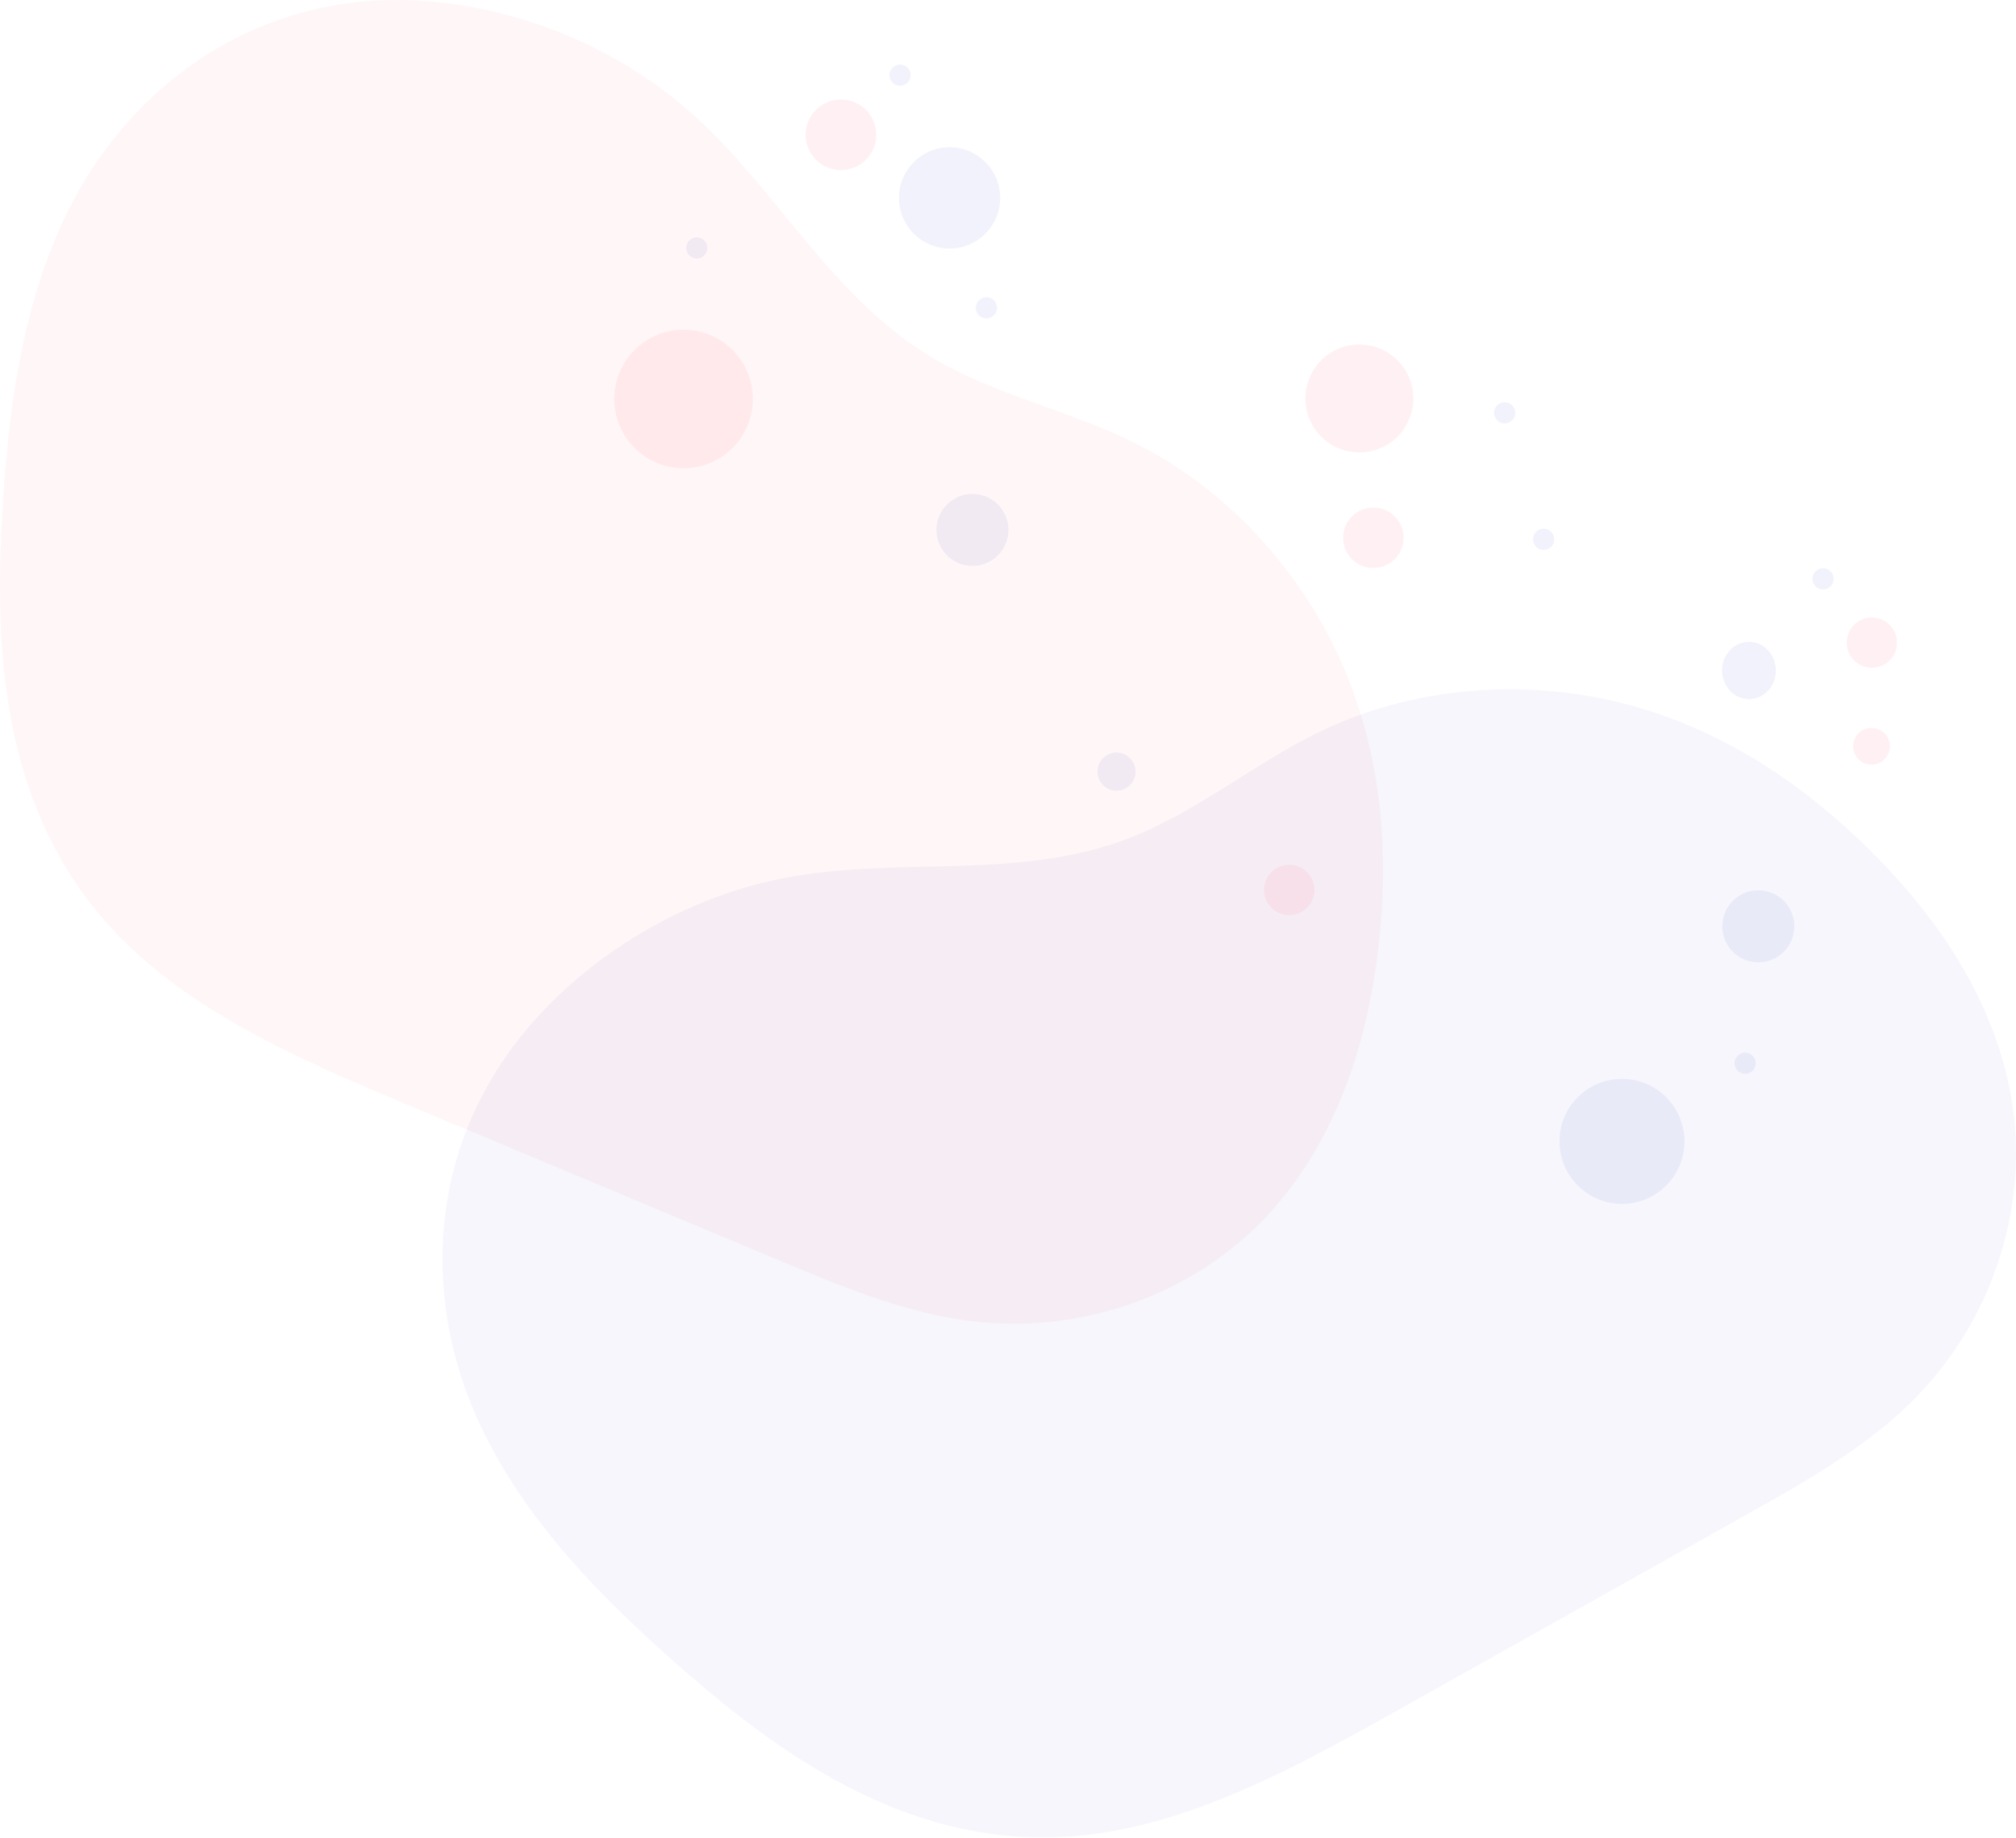
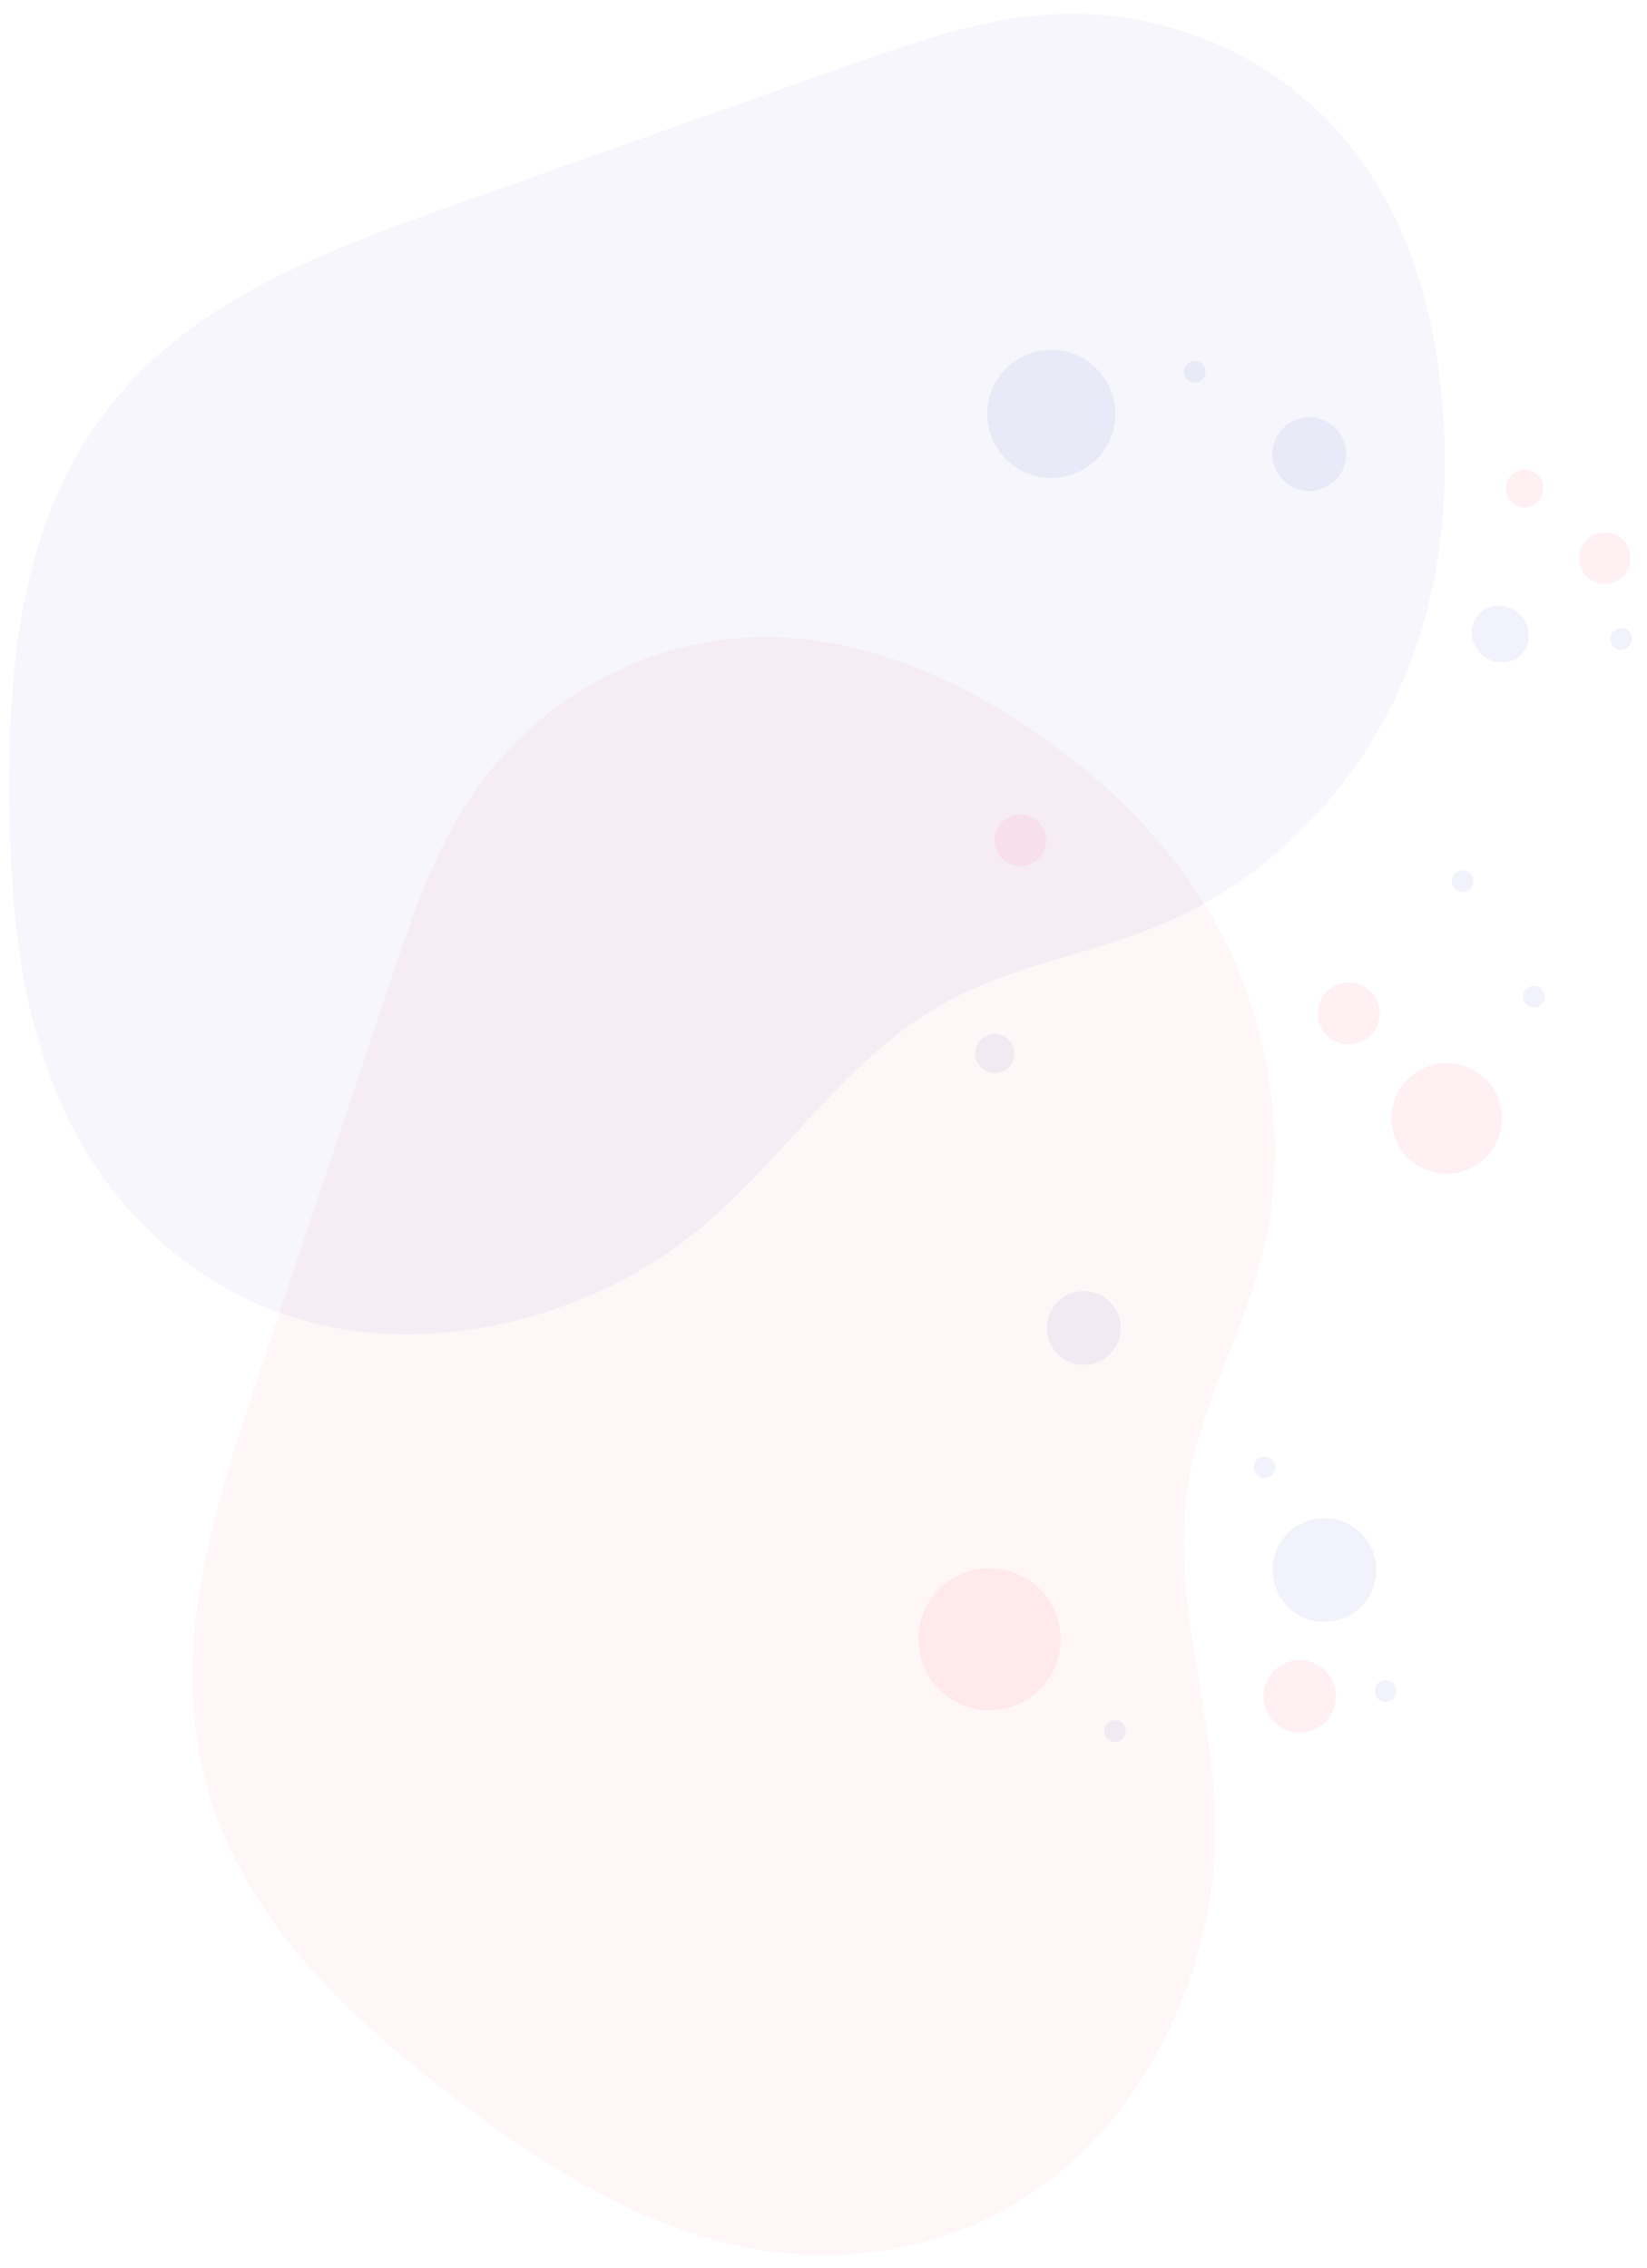
- <svg xmlns="http://www.w3.org/2000/svg" xmlns:xlink="http://www.w3.org/1999/xlink" version="1.1" id="Layer_1" x="0px" y="0px" width="595.16px" height="542.365px" viewBox="0 0 595.16 542.365" enable-background="new 0 0 595.16 542.365" xml:space="preserve">
+ <svg xmlns="http://www.w3.org/2000/svg" xmlns:xlink="http://www.w3.org/1999/xlink" version="1.1" id="Layer_1" x="0px" y="0px" width="474px" height="653px" viewBox="0 0 474 653" enable-background="new 0 0 474 653" xml:space="preserve">
  <g>
    <defs>
-       <rect id="SVGID_1_" width="595.16" height="542.365" />
+       <rect id="SVGID_1_" x="-65" y="27.635" transform="matrix(-0.6591 0.7521 -0.7521 -0.6591 610.6018 320.8374)" width="595.16" height="542.365" />
    </defs>
    <clipPath id="SVGID_2_">
      <use xlink:href="#SVGID_1_" overflow="visible" />
    </clipPath>
    <g clip-path="url(#SVGID_2_)">
      <defs>
-         <rect id="SVGID_3_" width="595.16" height="542.365" />
+         <rect id="SVGID_3_" x="-65" y="27.635" transform="matrix(-0.6591 0.7521 -0.7521 -0.6591 610.6018 320.8374)" width="595.16" height="542.365" />
      </defs>
      <clipPath id="SVGID_4_">
        <use xlink:href="#SVGID_3_" overflow="visible" />
      </clipPath>
      <g opacity="0.042" clip-path="url(#SVGID_4_)" enable-background="new    ">
        <g>
          <defs>
-             <rect id="SVGID_5_" x="130.643" y="203.489" width="464.517" height="338.876" />
+             <rect id="SVGID_5_" x="-33.148" y="13.196" transform="matrix(-0.6591 0.7521 -0.7521 -0.6591 467.6936 153.2532)" width="464.517" height="338.876" />
          </defs>
          <clipPath id="SVGID_6_">
            <use xlink:href="#SVGID_5_" overflow="visible" />
          </clipPath>
-           <path clip-path="url(#SVGID_6_)" fill="#161ABC" d="M515.516,447.132c16.814-9.422,33.915-19.062,47.525-32.109      c25.431-24.368,35.376-58.345,31.194-87.944c-4.183-29.599-21.057-55.176-42.369-76.27      c-19.074-18.872-42.378-34.913-70.593-42.624c-28.214-7.711-61.78-6.393-90.921,7.446c-19.775,9.389-36.82,24.038-57.231,31.845      c-32.949,12.601-67.857,5.104-101.986,11.767c-35.536,6.941-69.271,30.321-86.439,59.899      c-18.713,32.256-17.345,69.004-4.083,98.952c13.261,29.948,37.251,54.093,62.659,76.127      c30.277,26.253,67.463,51.474,113.618,47.783c33.41-2.665,65.32-20.133,95.471-37.038      C446.746,485.689,481.131,466.411,515.516,447.132" />
+           <path clip-path="url(#SVGID_6_)" fill="#161ABC" d="M243.885,18.948c18.168-6.436,36.688-12.944,55.471-14.581      c35.088-3.066,67.196,11.847,86.7,34.5C405.56,61.521,413.675,91.069,415.494,121c1.622,26.783-1.672,54.882-14.468,81.184      c-12.796,26.301-35.909,50.677-65.523,63.473c-20.094,8.685-42.345,11.849-61.669,22.055      c-31.193,16.476-48.561,47.67-76.065,68.947c-28.641,22.152-68.458,32.114-102.018,25.532      c-36.592-7.185-63.328-32.433-77.111-62.145C4.855,290.334,2.507,256.379,2.681,222.748c0.21-40.073,5.75-84.663,38.945-116.943      c24.024-23.371,58.192-35.857,90.777-47.392C169.563,45.258,206.724,32.103,243.885,18.948" />
        </g>
      </g>
      <g opacity="0.042" clip-path="url(#SVGID_4_)" enable-background="new    ">
        <g>
          <defs>
-             <rect id="SVGID_7_" width="408.315" height="390.758" />
+             <rect id="SVGID_7_" x="23.862" y="223.66" transform="matrix(-0.6591 0.7521 -0.7521 -0.6591 693.4519 523.7222)" width="408.315" height="390.758" />
          </defs>
          <clipPath id="SVGID_8_">
            <use xlink:href="#SVGID_7_" overflow="visible" />
          </clipPath>
-           <path clip-path="url(#SVGID_8_)" fill="#F8153A" d="M229.845,371.998c17.776,7.449,35.9,14.99,54.562,17.683      c34.858,5.037,67.755-8.045,88.504-29.564c20.749-21.519,30.517-50.563,34.017-80.344c3.129-26.648,1.422-54.889-9.873-81.869      c-11.294-26.981-32.998-52.62-61.844-67.063c-19.574-9.803-41.611-14.215-60.329-25.492      c-30.215-18.206-45.799-50.33-72.061-73.122C175.473,8.497,136.28-3.692,102.402,0.989      C65.464,6.102,37.348,29.804,21.913,58.692C6.479,87.581,2.222,121.349,0.501,154.937      c-2.047,40.022,0.972,84.852,32.297,118.951c22.67,24.686,56.08,39.078,87.964,52.428      C157.122,341.545,193.483,356.772,229.845,371.998" />
-         </g>
-       </g>
-       <g opacity="0.06" clip-path="url(#SVGID_4_)" enable-background="new    ">
-         <g>
-           <defs>
-             <rect id="SVGID_9_" x="265.395" y="43.476" width="29.876" height="29.876" />
+           <path clip-path="url(#SVGID_8_)" fill="#F8153A" d="M112.116,283.316c6.113-18.278,12.387-36.879,22.661-52.69      c19.185-29.536,50.705-45.655,80.565-47.078c29.859-1.423,58.14,10.373,82.845,27.368      c22.104,15.209,42.218,35.106,55.066,61.382c12.849,26.276,17.827,59.497,9.678,90.711      c-5.528,21.182-16.733,40.664-20.589,62.173c-6.221,34.723,7.668,67.616,7.501,102.388      c-0.177,36.208-16.841,73.718-42.689,96.112c-28.19,24.411-64.546,29.935-96.445,22.505      c-31.899-7.432-60.101-26.486-86.496-47.328c-31.449-24.838-63.175-56.654-68.176-102.687      c-3.625-33.319,7.57-67.932,18.544-100.71C87.09,358.081,99.603,320.699,112.116,283.316" />
+         </g>
+       </g>
+       <g opacity="0.06" clip-path="url(#SVGID_4_)" enable-background="new    ">
+         <g>
+           <defs>
+             <rect id="SVGID_9_" x="366.295" y="437.079" transform="matrix(-0.6591 0.7521 -0.7521 -0.6591 972.4465 463.2051)" width="29.876" height="29.876" />
          </defs>
          <clipPath id="SVGID_10_">
            <use xlink:href="#SVGID_9_" overflow="visible" />
          </clipPath>
-           <path clip-path="url(#SVGID_10_)" fill="#161ABC" d="M280.333,43.476c8.25,0,14.938,6.688,14.938,14.938      s-6.688,14.938-14.938,14.938s-14.938-6.688-14.938-14.938S272.083,43.476,280.333,43.476" />
-         </g>
-       </g>
-       <g opacity="0.06" clip-path="url(#SVGID_4_)" enable-background="new    ">
-         <g>
-           <defs>
-             <rect id="SVGID_11_" x="460.395" y="318.476" width="36.876" height="36.876" />
+           <path clip-path="url(#SVGID_10_)" fill="#161ABC" d="M392.468,461.862c5.437-6.205,4.815-15.642-1.39-21.08      s-15.642-4.815-21.08,1.39s-4.815,15.642,1.39,21.08S387.031,468.067,392.468,461.862" />
+         </g>
+       </g>
+       <g opacity="0.06" clip-path="url(#SVGID_4_)" enable-background="new    ">
+         <g>
+           <defs>
+             <rect id="SVGID_11_" x="284.164" y="100.74" transform="matrix(-0.6591 0.7521 -0.7521 -0.6591 591.6682 -29.858)" width="36.876" height="36.876" />
          </defs>
          <clipPath id="SVGID_12_">
            <use xlink:href="#SVGID_11_" overflow="visible" />
          </clipPath>
-           <path clip-path="url(#SVGID_12_)" fill="#161ABC" d="M478.833,318.476c10.183,0,18.437,8.255,18.437,18.438      s-8.254,18.438-18.437,18.438c-10.184,0-18.438-8.255-18.438-18.438S468.649,318.476,478.833,318.476" />
-         </g>
-       </g>
-       <g opacity="0.06" clip-path="url(#SVGID_4_)" enable-background="new    ">
-         <g>
-           <defs>
-             <rect id="SVGID_13_" x="276.464" y="145.805" width="21.239" height="21.24" />
+           <path clip-path="url(#SVGID_12_)" fill="#161ABC" d="M316.469,131.33c6.711-7.658,5.943-19.307-1.716-26.018      c-7.658-6.711-19.307-5.944-26.018,1.714c-6.712,7.659-5.943,19.308,1.715,26.019      C298.108,139.757,309.757,138.99,316.469,131.33" />
+         </g>
+       </g>
+       <g opacity="0.06" clip-path="url(#SVGID_4_)" enable-background="new    ">
+         <g>
+           <defs>
+             <rect id="SVGID_13_" x="301.35" y="371.724" transform="matrix(-0.6591 0.7521 -0.7521 -0.6591 805.1338 399.7061)" width="21.239" height="21.24" />
          </defs>
          <clipPath id="SVGID_14_">
            <use xlink:href="#SVGID_13_" overflow="visible" />
          </clipPath>
-           <path clip-path="url(#SVGID_14_)" fill="#161ABC" d="M296.279,151.116c2.932,5.079,1.191,11.573-3.887,14.505      c-5.079,2.932-11.572,1.192-14.505-3.887c-2.931-5.078-1.191-11.572,3.887-14.504S293.346,146.038,296.279,151.116" />
-         </g>
-       </g>
-       <g opacity="0.06" clip-path="url(#SVGID_4_)" enable-background="new    ">
-         <g>
-           <defs>
-             <rect id="SVGID_15_" x="373.17" y="255.252" width="14.88" height="14.88" />
+           <path clip-path="url(#SVGID_14_)" fill="#161ABC" d="M322.023,378.927c-1.888-5.552-7.919-8.523-13.471-6.636      c-5.552,1.887-8.523,7.918-6.636,13.471c1.887,5.551,7.918,8.522,13.47,6.636S323.909,384.48,322.023,378.927" />
+         </g>
+       </g>
+       <g opacity="0.06" clip-path="url(#SVGID_4_)" enable-background="new    ">
+         <g>
+           <defs>
+             <rect id="SVGID_15_" x="286.248" y="234.528" transform="matrix(-0.6591 0.7521 -0.7521 -0.6591 669.2275 180.5614)" width="14.88" height="14.88" />
          </defs>
          <clipPath id="SVGID_16_">
            <use xlink:href="#SVGID_15_" overflow="visible" />
          </clipPath>
-           <path clip-path="url(#SVGID_16_)" fill="#F8153A" d="M387.506,259.906c1.539,3.809-0.301,8.144-4.109,9.683      c-3.81,1.539-8.145-0.302-9.683-4.11c-1.539-3.809,0.301-8.144,4.109-9.683C381.632,254.257,385.968,256.097,387.506,259.906" />
-         </g>
-       </g>
-       <g opacity="0.06" clip-path="url(#SVGID_4_)" enable-background="new    ">
-         <g>
-           <defs>
-             <rect id="SVGID_17_" x="181.35" y="97.326" width="40.887" height="40.887" />
+           <path clip-path="url(#SVGID_16_)" fill="#F8153A" d="M300.328,238.618c-1.85-3.668-6.323-5.141-9.991-3.291      c-3.668,1.851-5.141,6.325-3.291,9.991c1.85,3.668,6.323,5.141,9.991,3.291C300.705,246.758,302.179,242.285,300.328,238.618" />
+         </g>
+       </g>
+       <g opacity="0.06" clip-path="url(#SVGID_4_)" enable-background="new    ">
+         <g>
+           <defs>
+             <rect id="SVGID_17_" x="264.387" y="451.523" transform="matrix(-0.6591 0.7521 -0.7521 -0.6591 827.5112 568.8058)" width="40.887" height="40.887" />
          </defs>
          <clipPath id="SVGID_18_">
            <use xlink:href="#SVGID_17_" overflow="visible" />
          </clipPath>
-           <path clip-path="url(#SVGID_18_)" fill="#F8153A" d="M220.743,110.113c4.229,10.466-0.828,22.377-11.294,26.606      c-10.466,4.228-22.377-0.828-26.605-11.293c-4.229-10.466,0.827-22.378,11.293-26.606      C204.602,94.592,216.514,99.648,220.743,110.113" />
-         </g>
-       </g>
-       <g opacity="0.06" clip-path="url(#SVGID_4_)" enable-background="new    ">
-         <g>
-           <defs>
-             <rect id="SVGID_19_" x="396.498" y="149.8" width="17.881" height="17.88" />
+           <path clip-path="url(#SVGID_18_)" fill="#F8153A" d="M303.077,462.76c-5.084-10.078-17.375-14.125-27.454-9.041      c-10.078,5.085-14.125,17.375-9.041,27.452c5.084,10.078,17.375,14.127,27.453,9.042      C304.113,485.13,308.161,472.839,303.077,462.76" />
+         </g>
+       </g>
+       <g opacity="0.06" clip-path="url(#SVGID_4_)" enable-background="new    ">
+         <g>
+           <defs>
+             <rect id="SVGID_19_" x="379.292" y="282.866" transform="matrix(-0.6591 0.7521 -0.7521 -0.6591 863.5652 192.1402)" width="17.881" height="17.88" />
          </defs>
          <clipPath id="SVGID_20_">
            <use xlink:href="#SVGID_19_" overflow="visible" />
          </clipPath>
-           <path clip-path="url(#SVGID_20_)" fill="#F8153A" d="M413.725,155.392c1.85,4.577-0.361,9.786-4.938,11.635      c-4.578,1.85-9.787-0.362-11.636-4.939c-1.849-4.576,0.362-9.786,4.939-11.635S411.876,150.815,413.725,155.392" />
-         </g>
-       </g>
-       <g opacity="0.06" clip-path="url(#SVGID_4_)" enable-background="new    ">
-         <g>
-           <defs>
-             <rect id="SVGID_21_" x="547.065" y="214.857" width="10.879" height="10.879" />
+           <path clip-path="url(#SVGID_20_)" fill="#F8153A" d="M396.212,287.78c-2.223-4.408-7.598-6.178-12.005-3.954      c-4.409,2.224-6.178,7.599-3.954,12.006c2.223,4.406,7.599,6.177,12.006,3.954C396.665,297.562,398.436,292.187,396.212,287.78" />
+         </g>
+       </g>
+       <g opacity="0.06" clip-path="url(#SVGID_4_)" enable-background="new    ">
+         <g>
+           <defs>
+             <rect id="SVGID_21_" x="433.423" y="135.19" transform="matrix(-0.6591 0.7521 -0.7521 -0.6591 833.8667 -96.7489)" width="10.879" height="10.879" />
          </defs>
          <clipPath id="SVGID_22_">
            <use xlink:href="#SVGID_21_" overflow="visible" />
          </clipPath>
-           <path clip-path="url(#SVGID_22_)" fill="#F8153A" d="M557.547,218.259c1.125,2.785-0.22,5.954-3.005,7.08      c-2.784,1.125-5.954-0.221-7.079-3.005c-1.125-2.785,0.221-5.954,3.005-7.08C553.253,214.13,556.422,215.475,557.547,218.259" />
-         </g>
-       </g>
-       <g opacity="0.06" clip-path="url(#SVGID_4_)" enable-background="new    ">
-         <g>
-           <defs>
-             <rect id="SVGID_23_" x="508.395" y="189.476" width="15.876" height="16.876" />
+           <path clip-path="url(#SVGID_22_)" fill="#F8153A" d="M443.718,138.18c-1.353-2.682-4.623-3.759-7.305-2.406      c-2.681,1.352-3.758,4.624-2.406,7.305c1.353,2.682,4.624,3.758,7.305,2.406C443.994,144.131,445.07,140.861,443.718,138.18" />
+         </g>
+       </g>
+       <g opacity="0.06" clip-path="url(#SVGID_4_)" enable-background="new    ">
+         <g>
+           <defs>
+             <rect id="SVGID_23_" x="423.919" y="174.147" transform="matrix(-0.6591 0.7521 -0.7521 -0.6591 853.7979 -21.8729)" width="15.876" height="16.876" />
          </defs>
          <clipPath id="SVGID_24_">
            <use xlink:href="#SVGID_23_" overflow="visible" />
          </clipPath>
-           <path clip-path="url(#SVGID_24_)" fill="#161ABC" d="M516.333,189.476c4.384,0,7.937,3.778,7.937,8.438      s-3.553,8.438-7.937,8.438c-4.384,0-7.938-3.778-7.938-8.438S511.949,189.476,516.333,189.476" />
-         </g>
-       </g>
-       <g opacity="0.06" clip-path="url(#SVGID_4_)" enable-background="new    ">
-         <g>
-           <defs>
-             <rect id="SVGID_25_" x="288.086" y="87.74" width="6.237" height="6.238" />
+           <path clip-path="url(#SVGID_24_)" fill="#161ABC" d="M438.203,188.146c2.889-3.297,2.39-8.459-1.115-11.53      s-8.688-2.889-11.577,0.408c-2.889,3.297-2.39,8.46,1.114,11.531C430.13,191.627,435.313,191.444,438.203,188.146" />
+         </g>
+       </g>
+       <g opacity="0.06" clip-path="url(#SVGID_4_)" enable-background="new    ">
+         <g>
+           <defs>
+             <rect id="SVGID_25_" x="360.878" y="419.338" transform="matrix(-0.6591 0.7521 -0.7521 -0.6591 921.6188 427.127)" width="6.237" height="6.238" />
          </defs>
          <clipPath id="SVGID_26_">
            <use xlink:href="#SVGID_25_" overflow="visible" />
          </clipPath>
-           <path clip-path="url(#SVGID_26_)" fill="#161ABC" d="M293.905,89.3c0.86,1.491,0.35,3.398-1.142,4.259      c-1.491,0.861-3.398,0.35-4.259-1.141c-0.861-1.492-0.35-3.398,1.141-4.259S293.044,87.809,293.905,89.3" />
-         </g>
-       </g>
-       <g opacity="0.06" clip-path="url(#SVGID_4_)" enable-background="new    ">
-         <g>
-           <defs>
-             <rect id="SVGID_27_" x="441.086" y="118.74" width="6.237" height="6.238" />
+           <path clip-path="url(#SVGID_26_)" fill="#161ABC" d="M366.949,421.454c-0.555-1.629-2.325-2.503-3.956-1.948      c-1.63,0.554-2.503,2.325-1.949,3.955c0.555,1.631,2.325,2.503,3.955,1.949C366.63,424.856,367.503,423.084,366.949,421.454" />
+         </g>
+       </g>
+       <g opacity="0.06" clip-path="url(#SVGID_4_)" enable-background="new    ">
+         <g>
+           <defs>
+             <rect id="SVGID_27_" x="438.401" y="283.838" transform="matrix(-0.6591 0.7521 -0.7521 -0.6591 948.3254 144.02)" width="6.237" height="6.238" />
          </defs>
          <clipPath id="SVGID_28_">
            <use xlink:href="#SVGID_27_" overflow="visible" />
          </clipPath>
-           <path clip-path="url(#SVGID_28_)" fill="#161ABC" d="M446.905,120.3c0.86,1.491,0.35,3.398-1.142,4.259      c-1.491,0.861-3.398,0.35-4.259-1.141c-0.861-1.492-0.35-3.398,1.141-4.259S446.044,118.809,446.905,120.3" />
-         </g>
-       </g>
-       <g opacity="0.06" clip-path="url(#SVGID_4_)" enable-background="new    ">
-         <g>
-           <defs>
-             <rect id="SVGID_29_" x="512.086" y="310.74" width="6.237" height="6.238" />
+           <path clip-path="url(#SVGID_28_)" fill="#161ABC" d="M444.472,285.953c-0.555-1.629-2.325-2.503-3.956-1.948      c-1.63,0.554-2.503,2.325-1.949,3.955c0.555,1.631,2.325,2.503,3.955,1.949C444.152,289.355,445.026,287.584,444.472,285.953" />
+         </g>
+       </g>
+       <g opacity="0.06" clip-path="url(#SVGID_4_)" enable-background="new    ">
+         <g>
+           <defs>
+             <rect id="SVGID_29_" x="340.794" y="103.9" transform="matrix(-0.6591 0.7521 -0.7521 -0.6591 651.0599 -81.1009)" width="6.237" height="6.238" />
          </defs>
          <clipPath id="SVGID_30_">
            <use xlink:href="#SVGID_29_" overflow="visible" />
          </clipPath>
-           <path clip-path="url(#SVGID_30_)" fill="#161ABC" d="M517.905,312.3c0.86,1.491,0.35,3.398-1.142,4.259      c-1.491,0.861-3.398,0.35-4.259-1.141c-0.861-1.492-0.35-3.398,1.141-4.259C515.136,310.298,517.044,310.809,517.905,312.3" />
-         </g>
-       </g>
-       <g opacity="0.06" clip-path="url(#SVGID_4_)" enable-background="new    ">
-         <g>
-           <defs>
-             <rect id="SVGID_31_" x="535.086" y="167.74" width="6.237" height="6.238" />
+           <path clip-path="url(#SVGID_30_)" fill="#161ABC" d="M346.865,106.015c-0.555-1.629-2.325-2.503-3.956-1.948      c-1.63,0.554-2.503,2.325-1.949,3.955c0.555,1.631,2.325,2.503,3.955,1.949C346.545,109.417,347.419,107.645,346.865,106.015" />
+         </g>
+       </g>
+       <g opacity="0.06" clip-path="url(#SVGID_4_)" enable-background="new    ">
+         <g>
+           <defs>
+             <rect id="SVGID_31_" x="463.501" y="180.848" transform="matrix(-0.6591 0.7521 -0.7521 -0.6591 912.5102 -45.7248)" width="6.237" height="6.238" />
          </defs>
          <clipPath id="SVGID_32_">
            <use xlink:href="#SVGID_31_" overflow="visible" />
          </clipPath>
-           <path clip-path="url(#SVGID_32_)" fill="#161ABC" d="M540.905,169.3c0.86,1.491,0.35,3.398-1.142,4.259      c-1.491,0.861-3.398,0.35-4.259-1.141c-0.861-1.492-0.35-3.398,1.141-4.259C538.136,167.298,540.044,167.809,540.905,169.3" />
-         </g>
-       </g>
-       <g opacity="0.06" clip-path="url(#SVGID_4_)" enable-background="new    ">
-         <g>
-           <defs>
-             <rect id="SVGID_33_" x="202.586" y="70.07" width="6.237" height="6.238" />
+           <path clip-path="url(#SVGID_32_)" fill="#161ABC" d="M469.572,182.963c-0.555-1.629-2.325-2.503-3.956-1.948      c-1.63,0.554-2.503,2.325-1.949,3.955c0.555,1.631,2.325,2.503,3.955,1.949C469.252,186.365,470.125,184.593,469.572,182.963" />
+         </g>
+       </g>
+       <g opacity="0.06" clip-path="url(#SVGID_4_)" enable-background="new    ">
+         <g>
+           <defs>
+             <rect id="SVGID_33_" x="317.818" y="495.287" transform="matrix(-0.6591 0.7521 -0.7521 -0.6591 907.2985 585.5167)" width="6.237" height="6.238" />
          </defs>
          <clipPath id="SVGID_34_">
            <use xlink:href="#SVGID_33_" overflow="visible" />
          </clipPath>
-           <path clip-path="url(#SVGID_34_)" fill="#161ABC" d="M208.405,71.63c0.86,1.491,0.35,3.398-1.142,4.259      c-1.491,0.861-3.398,0.35-4.259-1.141c-0.861-1.492-0.35-3.398,1.141-4.26C205.636,69.628,207.544,70.139,208.405,71.63" />
-         </g>
-       </g>
-       <g opacity="0.06" clip-path="url(#SVGID_4_)" enable-background="new    ">
-         <g>
-           <defs>
-             <rect id="SVGID_35_" x="508.464" y="262.805" width="21.239" height="21.24" />
+           <path clip-path="url(#SVGID_34_)" fill="#161ABC" d="M323.889,497.403c-0.555-1.629-2.325-2.503-3.956-1.948      c-1.63,0.554-2.503,2.325-1.949,3.955c0.555,1.631,2.325,2.503,3.956,1.949C323.569,500.805,324.443,499.033,323.889,497.403" />
+         </g>
+       </g>
+       <g opacity="0.06" clip-path="url(#SVGID_4_)" enable-background="new    ">
+         <g>
+           <defs>
+             <rect id="SVGID_35_" x="366.259" y="120.13" transform="matrix(-0.6591 0.7521 -0.7521 -0.6591 723.6012 -66.5227)" width="21.239" height="21.24" />
          </defs>
          <clipPath id="SVGID_36_">
            <use xlink:href="#SVGID_35_" overflow="visible" />
          </clipPath>
-           <path clip-path="url(#SVGID_36_)" fill="#161ABC" d="M528.279,268.116c2.932,5.079,1.191,11.573-3.887,14.505      c-5.079,2.932-11.572,1.192-14.505-3.887c-2.931-5.078-1.191-11.572,3.887-14.504S525.346,263.038,528.279,268.116" />
-         </g>
-       </g>
-       <g opacity="0.06" clip-path="url(#SVGID_4_)" enable-background="new    ">
-         <g>
-           <defs>
-             <rect id="SVGID_37_" x="237.826" y="29.347" width="20.882" height="20.882" />
+           <path clip-path="url(#SVGID_36_)" fill="#161ABC" d="M386.932,127.333c-1.888-5.552-7.919-8.523-13.471-6.636      c-5.553,1.887-8.523,7.918-6.636,13.471c1.887,5.551,7.918,8.522,13.47,6.636C385.847,138.916,388.818,132.886,386.932,127.333" />
+         </g>
+       </g>
+       <g opacity="0.06" clip-path="url(#SVGID_4_)" enable-background="new    ">
+         <g>
+           <defs>
+             <rect id="SVGID_37_" x="363.667" y="477.968" transform="matrix(-0.6591 0.7521 -0.7521 -0.6591 987.9954 528.9408)" width="20.882" height="20.882" />
          </defs>
          <clipPath id="SVGID_38_">
            <use xlink:href="#SVGID_37_" overflow="visible" />
          </clipPath>
-           <path clip-path="url(#SVGID_38_)" fill="#F8153A" d="M257.945,35.878c2.159,5.345-0.423,11.429-5.769,13.588      c-5.344,2.16-11.427-0.423-13.587-5.768s0.422-11.428,5.767-13.588C249.702,27.951,255.785,30.533,257.945,35.878" />
-         </g>
-       </g>
-       <g opacity="0.06" clip-path="url(#SVGID_4_)" enable-background="new    ">
-         <g>
-           <defs>
-             <rect id="SVGID_39_" x="545.17" y="182.252" width="14.88" height="14.88" />
+           <path clip-path="url(#SVGID_38_)" fill="#F8153A" d="M383.428,483.707c-2.597-5.146-8.874-7.214-14.022-4.617      c-5.147,2.596-7.213,8.873-4.617,14.02s8.873,7.214,14.02,4.618C383.957,495.131,386.024,488.855,383.428,483.707" />
+         </g>
+       </g>
+       <g opacity="0.06" clip-path="url(#SVGID_4_)" enable-background="new    ">
+         <g>
+           <defs>
+             <rect id="SVGID_39_" x="454.509" y="153.281" transform="matrix(-0.6591 0.7521 -0.7521 -0.6591 887.2793 -80.7798)" width="14.88" height="14.88" />
          </defs>
          <clipPath id="SVGID_40_">
            <use xlink:href="#SVGID_39_" overflow="visible" />
          </clipPath>
-           <path clip-path="url(#SVGID_40_)" fill="#F8153A" d="M559.506,186.906c1.539,3.809-0.301,8.144-4.109,9.683      c-3.81,1.539-8.145-0.302-9.684-4.11c-1.538-3.809,0.302-8.144,4.11-9.683C553.632,181.257,557.968,183.097,559.506,186.906" />
-         </g>
-       </g>
-       <g opacity="0.06" clip-path="url(#SVGID_4_)" enable-background="new    ">
-         <g>
-           <defs>
-             <rect id="SVGID_41_" x="385.365" y="101.685" width="31.884" height="31.885" />
+           <path clip-path="url(#SVGID_40_)" fill="#F8153A" d="M468.589,157.37c-1.85-3.668-6.323-5.141-9.991-3.291      c-3.669,1.851-5.141,6.325-3.291,9.992c1.851,3.667,6.324,5.14,9.991,3.291C468.966,165.511,470.44,161.038,468.589,157.37" />
+         </g>
+       </g>
+       <g opacity="0.06" clip-path="url(#SVGID_4_)" enable-background="new    ">
+         <g>
+           <defs>
+             <rect id="SVGID_41_" x="400.487" y="306.066" transform="matrix(-0.6591 0.7521 -0.7521 -0.6591 933.0616 221.0423)" width="31.884" height="31.885" />
          </defs>
          <clipPath id="SVGID_42_">
            <use xlink:href="#SVGID_41_" overflow="visible" />
          </clipPath>
-           <path clip-path="url(#SVGID_42_)" fill="#F8153A" d="M416.084,111.657c3.298,8.162-0.646,17.451-8.807,20.748      c-8.161,3.297-17.45-0.645-20.748-8.807c-3.297-8.161,0.646-17.45,8.807-20.748C403.498,99.553,412.787,103.496,416.084,111.657      " />
-         </g>
-       </g>
-       <g opacity="0.06" clip-path="url(#SVGID_4_)" enable-background="new    ">
-         <g>
-           <defs>
-             <rect id="SVGID_43_" x="324.001" y="222.155" width="11.237" height="11.238" />
+           <path clip-path="url(#SVGID_42_)" fill="#F8153A" d="M430.659,314.83c-3.965-7.86-13.55-11.015-21.409-7.051      c-7.858,3.965-11.016,13.549-7.051,21.409c3.965,7.858,13.55,11.015,21.409,7.051      C431.467,332.273,434.623,322.688,430.659,314.83" />
+         </g>
+       </g>
+       <g opacity="0.06" clip-path="url(#SVGID_4_)" enable-background="new    ">
+         <g>
+           <defs>
+             <rect id="SVGID_43_" x="280.725" y="297.711" transform="matrix(-0.6591 0.7521 -0.7521 -0.6591 703.192 287.8896)" width="11.237" height="11.238" />
          </defs>
          <clipPath id="SVGID_44_">
            <use xlink:href="#SVGID_43_" overflow="visible" />
          </clipPath>
-           <path clip-path="url(#SVGID_44_)" fill="#161ABC" d="M334.484,224.965c1.552,2.687,0.631,6.123-2.056,7.674      c-2.687,1.552-6.123,0.631-7.674-2.056c-1.551-2.687-0.631-6.123,2.056-7.674C329.497,221.357,332.933,222.278,334.484,224.965" />
-         </g>
-       </g>
-       <g opacity="0.06" clip-path="url(#SVGID_4_)" enable-background="new    ">
-         <g>
-           <defs>
-             <rect id="SVGID_45_" x="262.586" y="19.07" width="6.237" height="6.238" />
+           <path clip-path="url(#SVGID_44_)" fill="#161ABC" d="M291.662,301.523c-0.998-2.938-4.189-4.51-7.127-3.511      c-2.938,0.998-4.51,4.189-3.511,7.127c0.999,2.937,4.189,4.51,7.127,3.511C291.089,307.651,292.66,304.46,291.662,301.523" />
+         </g>
+       </g>
+       <g opacity="0.06" clip-path="url(#SVGID_4_)" enable-background="new    ">
+         <g>
+           <defs>
+             <rect id="SVGID_45_" x="395.718" y="483.774" transform="matrix(-0.6591 0.7521 -0.7521 -0.6591 1027.881 507.8284)" width="6.237" height="6.238" />
          </defs>
          <clipPath id="SVGID_46_">
            <use xlink:href="#SVGID_45_" overflow="visible" />
          </clipPath>
-           <path clip-path="url(#SVGID_46_)" fill="#161ABC" d="M268.405,20.63c0.86,1.491,0.35,3.398-1.142,4.259      c-1.491,0.861-3.398,0.35-4.259-1.141c-0.861-1.492-0.35-3.398,1.141-4.26C265.636,18.628,267.544,19.139,268.405,20.63" />
-         </g>
-       </g>
-       <g opacity="0.06" clip-path="url(#SVGID_4_)" enable-background="new    ">
-         <g>
-           <defs>
-             <rect id="SVGID_47_" x="452.586" y="156.07" width="6.237" height="6.238" />
+           <path clip-path="url(#SVGID_46_)" fill="#161ABC" d="M401.789,485.89c-0.555-1.629-2.325-2.503-3.956-1.948      c-1.63,0.554-2.503,2.325-1.949,3.955c0.555,1.631,2.325,2.503,3.956,1.95C401.47,489.292,402.343,487.52,401.789,485.89" />
+         </g>
+       </g>
+       <g opacity="0.06" clip-path="url(#SVGID_4_)" enable-background="new    ">
+         <g>
+           <defs>
+             <rect id="SVGID_47_" x="417.905" y="250.586" transform="matrix(-0.6591 0.7521 -0.7521 -0.6591 889.3127 104.2678)" width="6.237" height="6.238" />
          </defs>
          <clipPath id="SVGID_48_">
            <use xlink:href="#SVGID_47_" overflow="visible" />
          </clipPath>
-           <path clip-path="url(#SVGID_48_)" fill="#161ABC" d="M458.405,157.63c0.86,1.491,0.35,3.398-1.142,4.259      c-1.491,0.861-3.398,0.35-4.259-1.141c-0.861-1.492-0.35-3.398,1.141-4.26C455.636,155.628,457.544,156.139,458.405,157.63" />
+           <path clip-path="url(#SVGID_48_)" fill="#161ABC" d="M423.975,252.701c-0.555-1.629-2.325-2.503-3.956-1.948      c-1.63,0.554-2.503,2.325-1.949,3.955c0.555,1.631,2.325,2.503,3.956,1.949C423.656,256.103,424.529,254.332,423.975,252.701" />
        </g>
      </g>
    </g>
  </g>
</svg>
